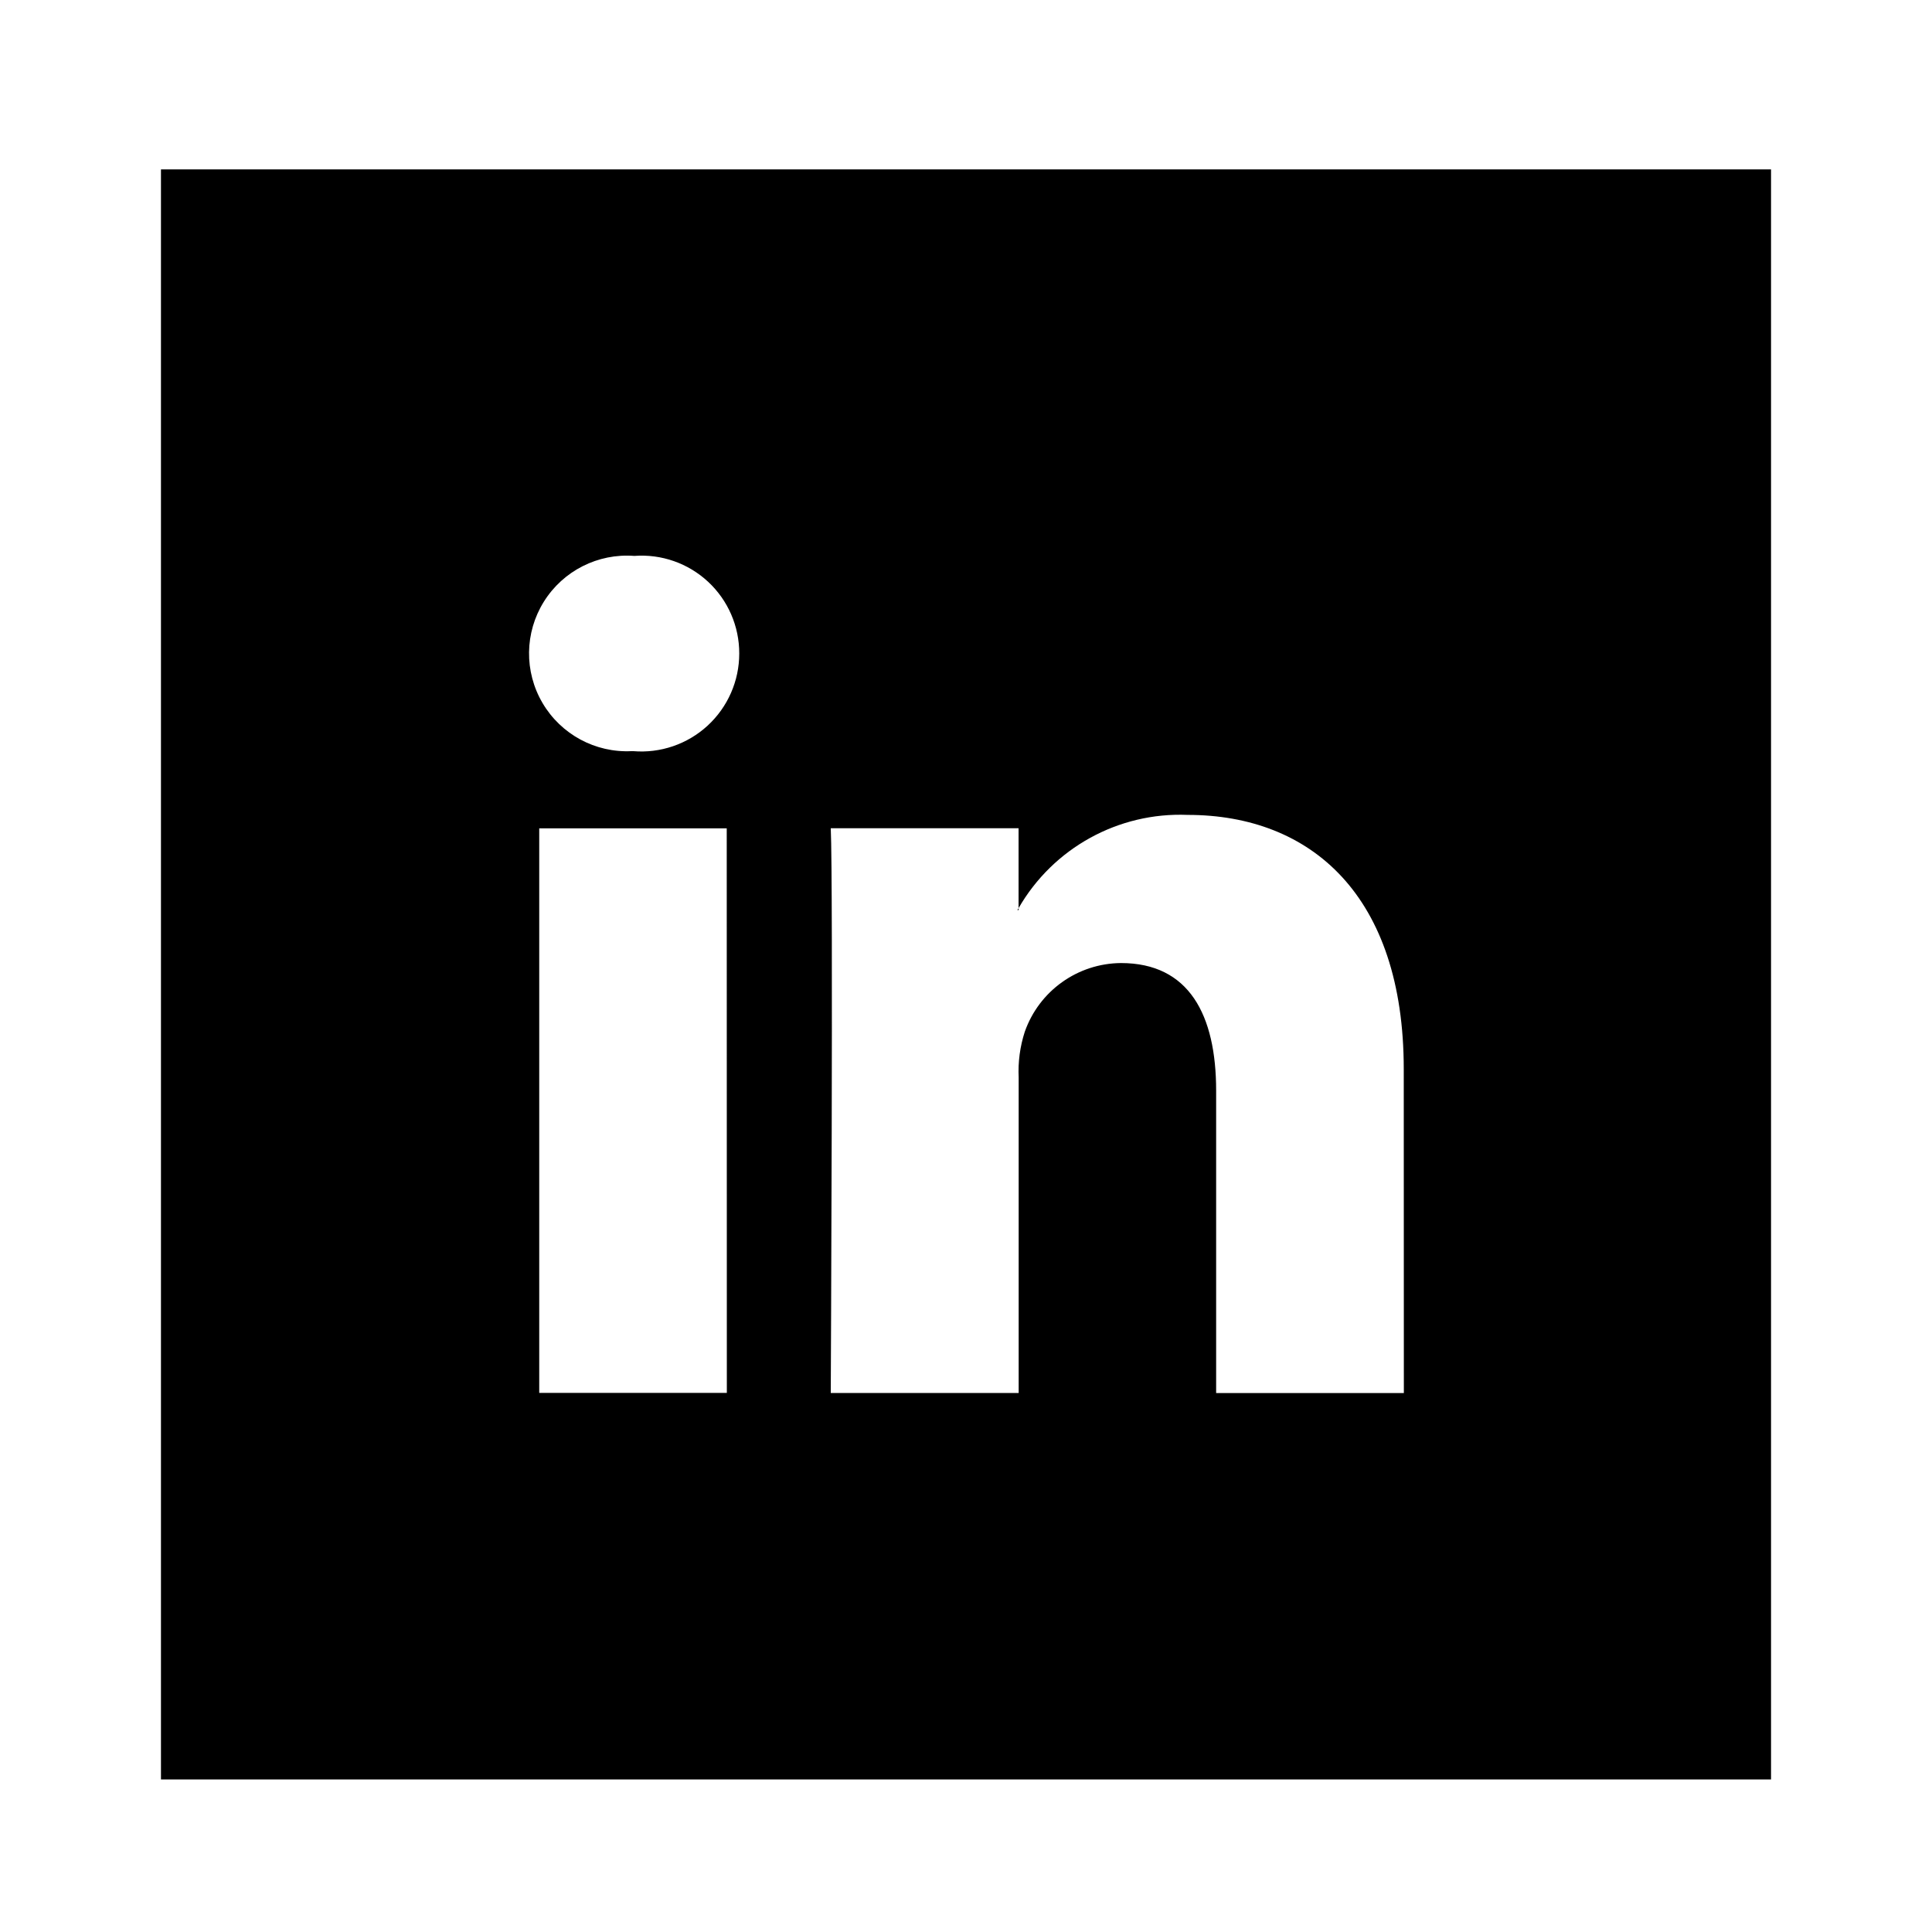
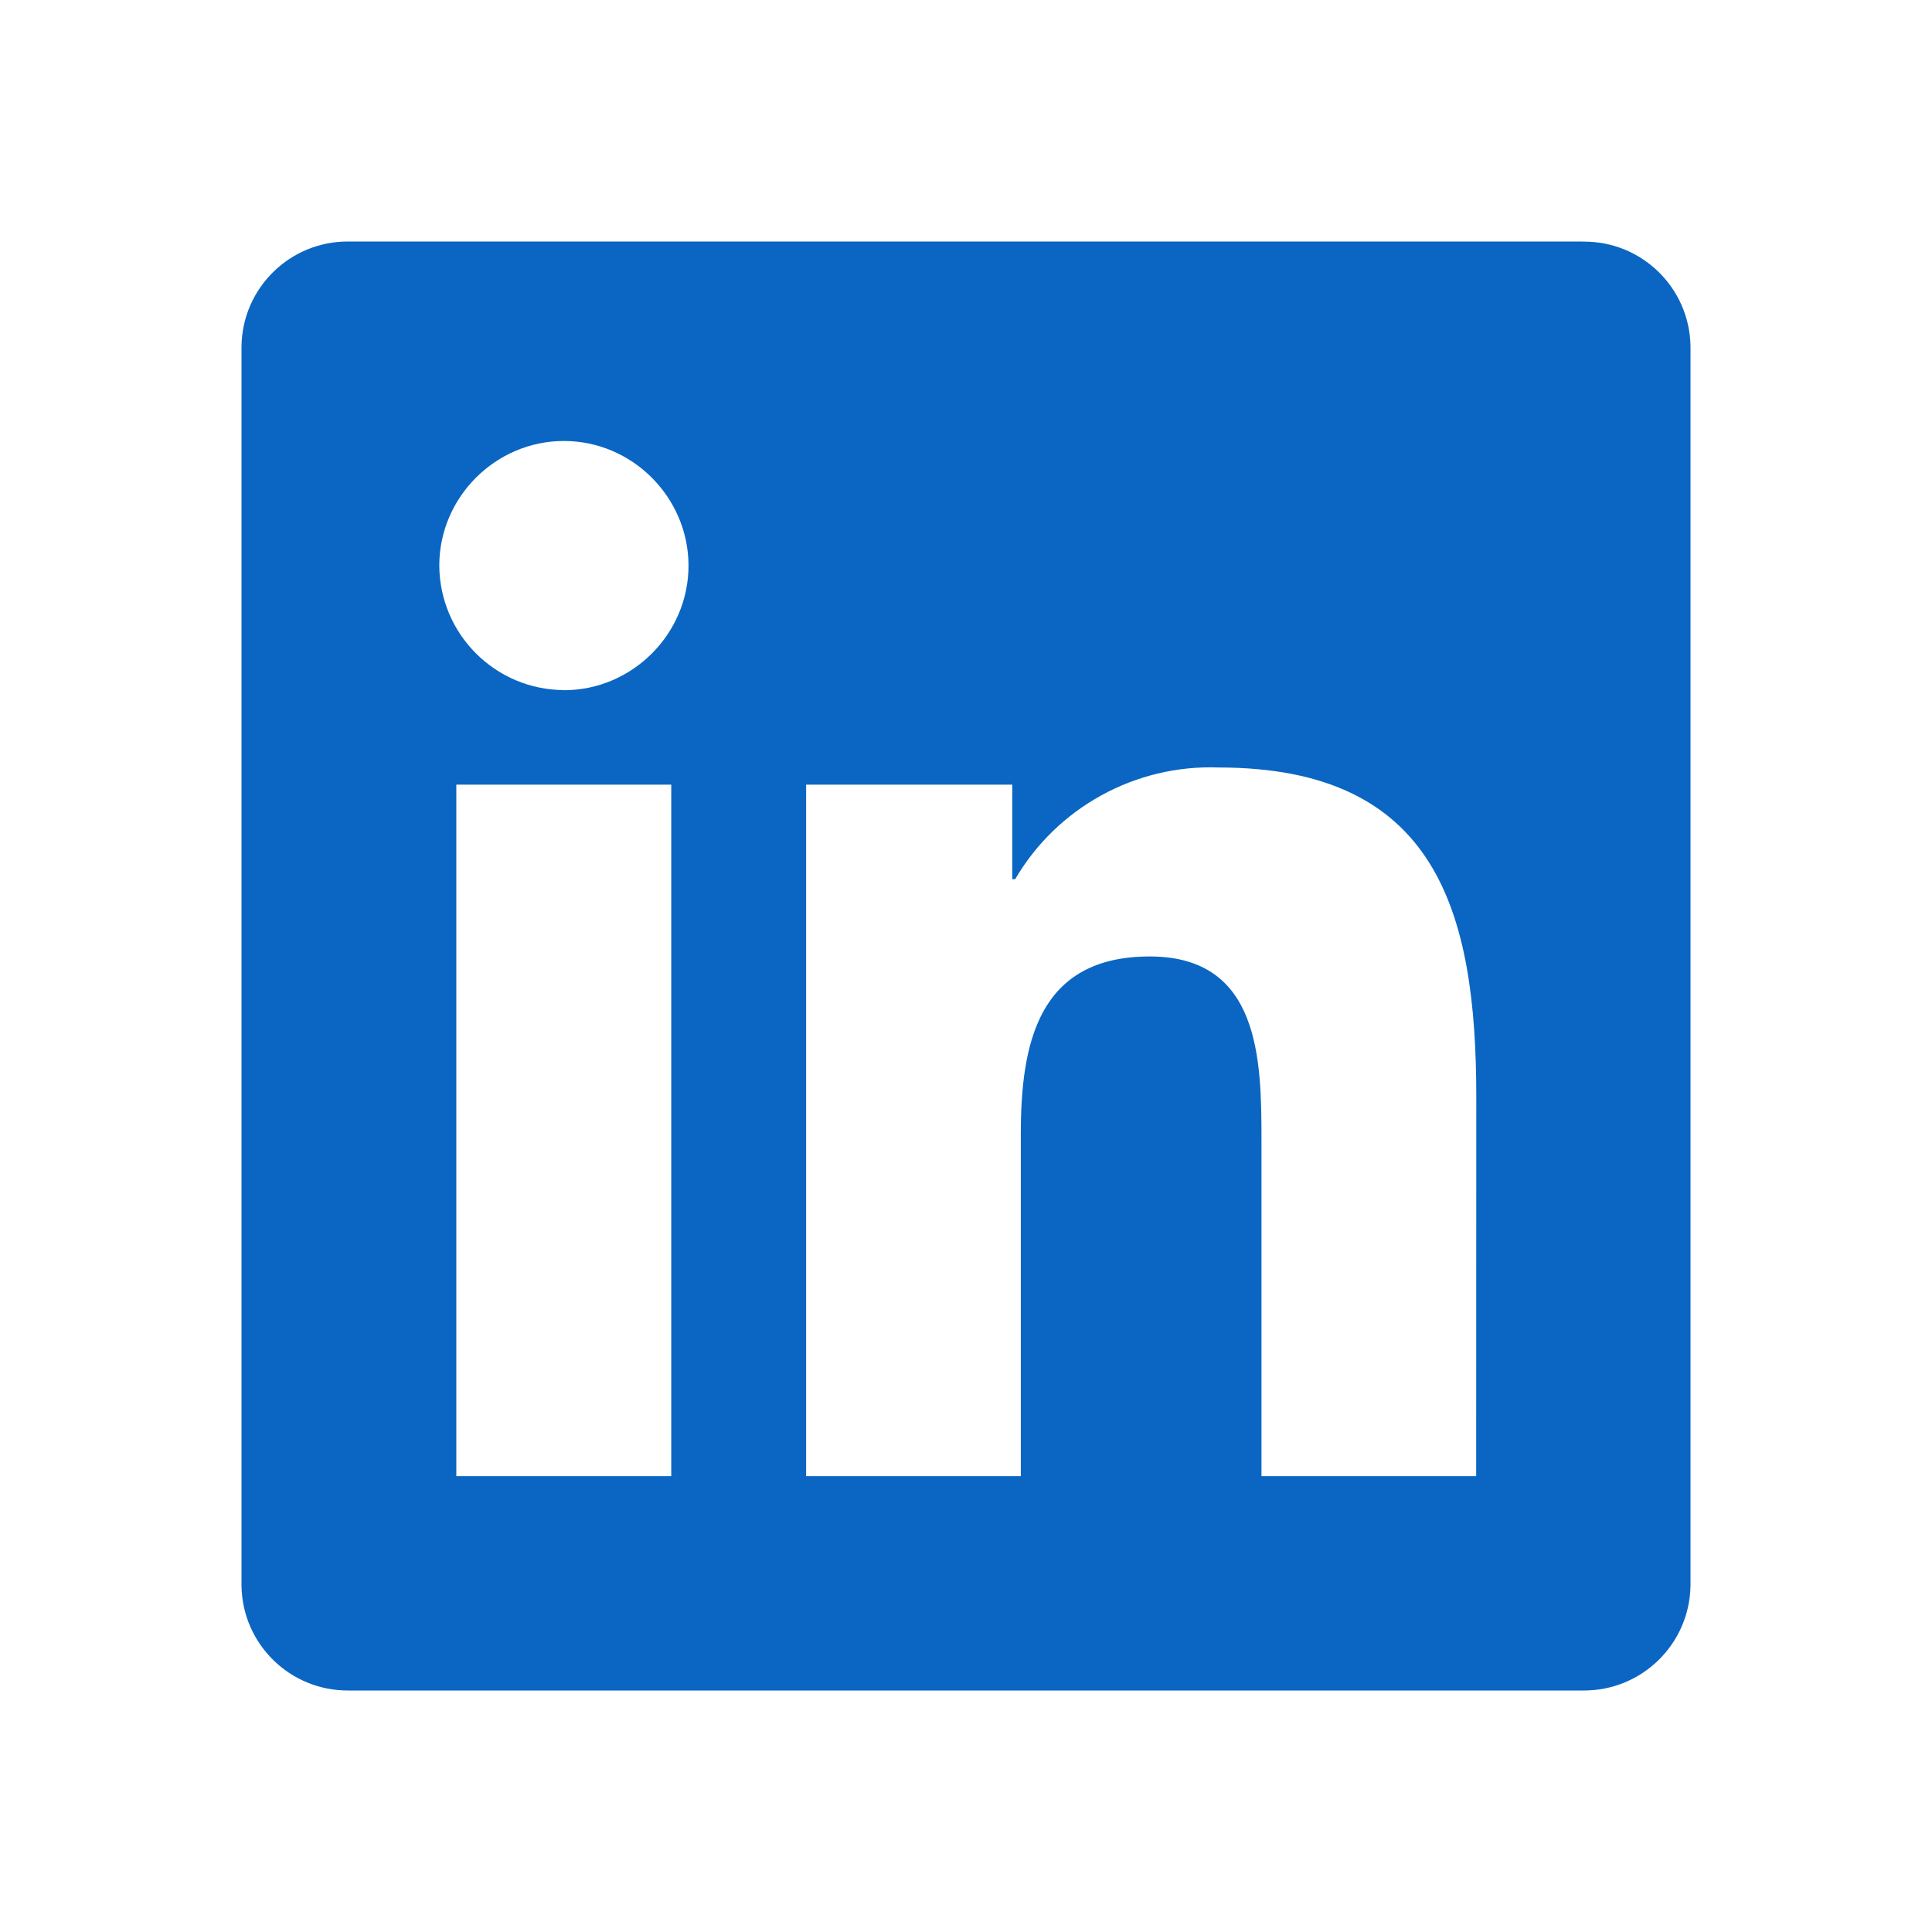
- <svg xmlns="http://www.w3.org/2000/svg" fill="#000000" width="800px" height="800px" viewBox="-1.5 0 19 19" class="cf-icon-svg">
-   <path d="M15.917 17.5H.083V1.666h15.834zM5.77 6.427a.96.96 0 0 0-1.032-.96.962.962 0 1 0-.025 1.92h.013a.963.963 0 0 0 1.044-.96zm-.123 1.719H3.803v5.552h1.845zm6.658 2.368c0-1.705-.91-2.5-2.125-2.5a1.832 1.832 0 0 0-1.663.917v-.786H6.67c.025.52 0 5.554 0 5.554h1.848v-3.102a1.264 1.264 0 0 1 .06-.45 1.011 1.011 0 0 1 .946-.676c.67 0 .936.51.936 1.256V13.7h1.846zm-3.8-1.564.013-.019v.019z" />
+ <svg xmlns="http://www.w3.org/2000/svg" width="800px" height="800px" viewBox="0 0 16 16" fill="none">
+   <path fill="#0A66C2" d="M12.225 12.225h-1.778V9.44c0-.664-.012-1.519-.925-1.519-.926 0-1.068.724-1.068 1.47v2.834H6.676V6.498h1.707v.783h.024c.348-.594.996-.95 1.684-.925 1.802 0 2.135 1.185 2.135 2.728l-.001 3.14zM4.67 5.715a1.037 1.037 0 01-1.032-1.031c0-.566.466-1.032 1.032-1.032.566 0 1.031.466 1.032 1.032 0 .566-.466 1.032-1.032 1.032zm.889 6.51h-1.78V6.498h1.78v5.727zM13.11 2H2.885A.88.88 0 002 2.866v10.268a.88.88 0 00.885.866h10.226a.882.882 0 00.889-.866V2.865a.88.88 0 00-.889-.864z" />
</svg>
